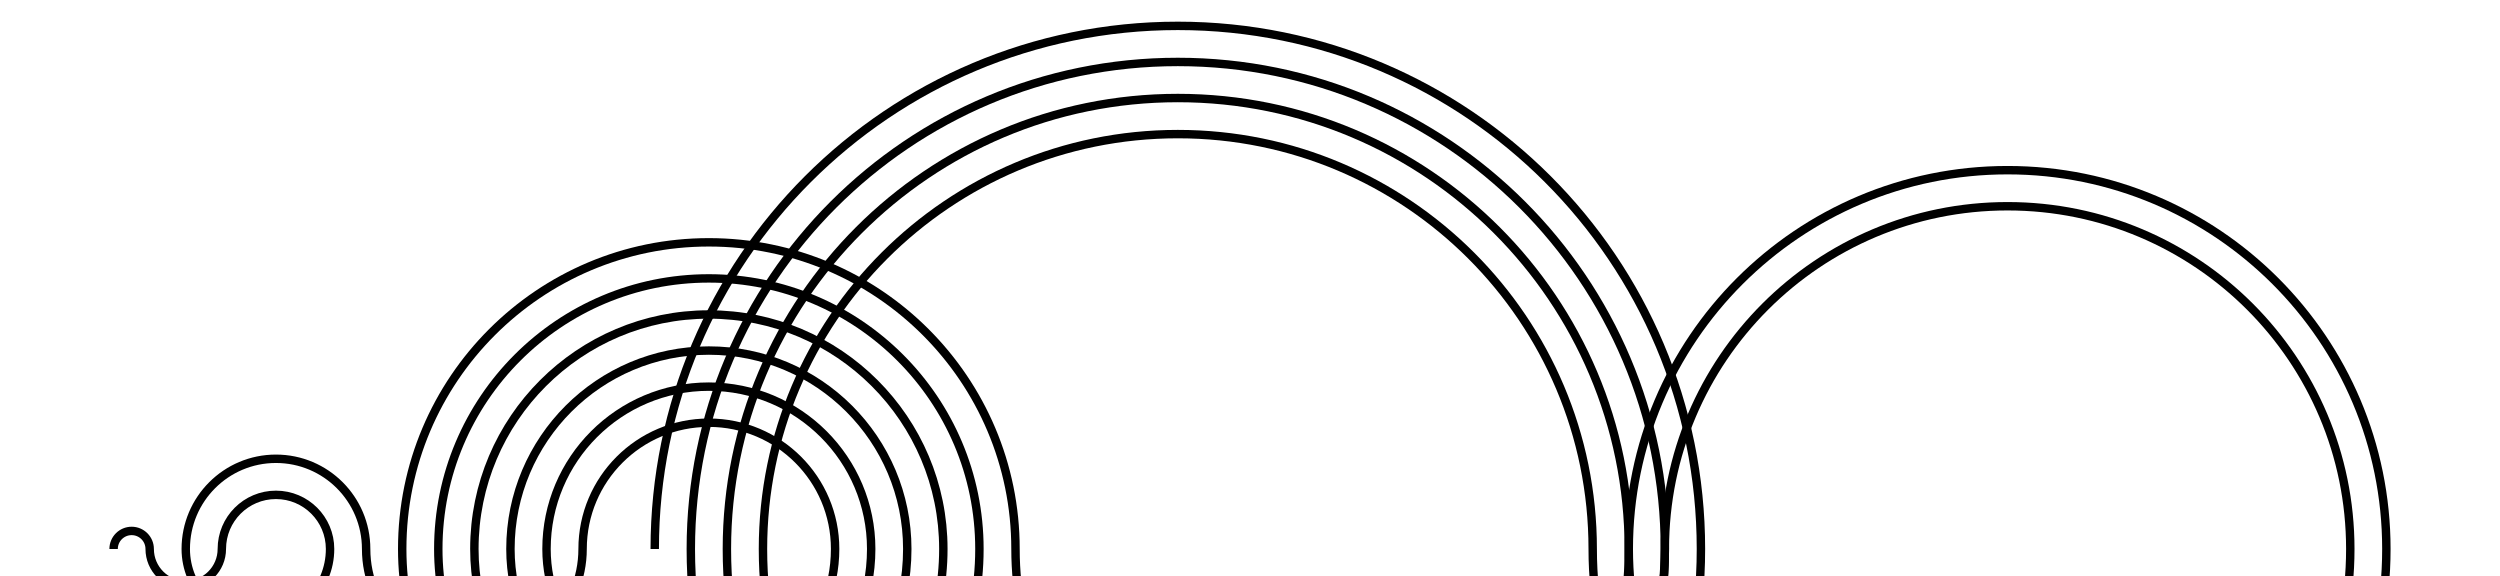
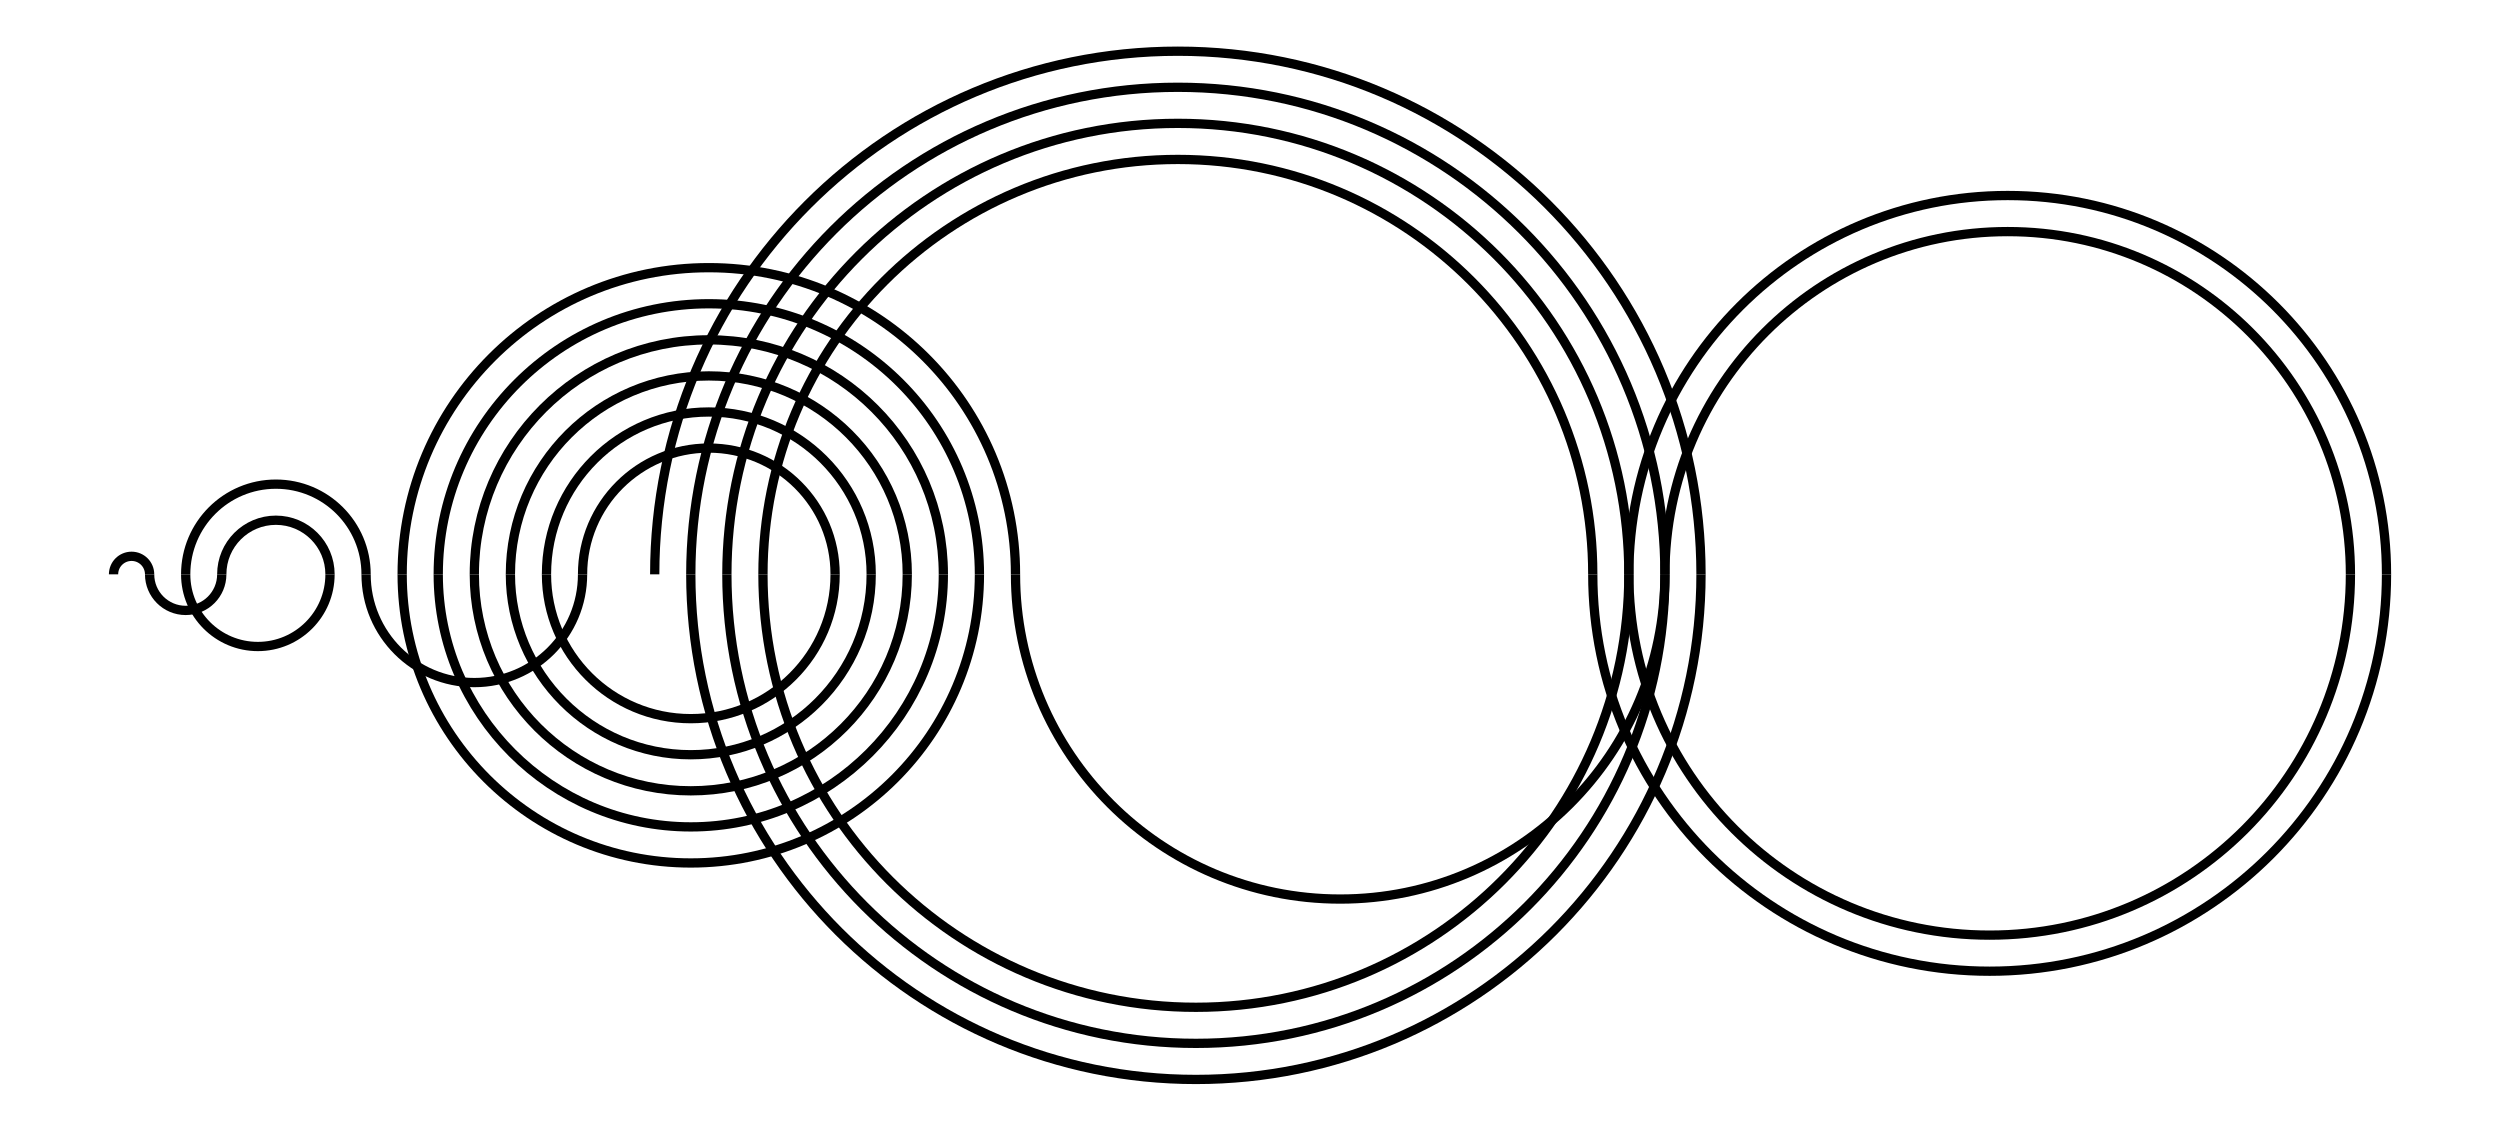
- <svg xmlns="http://www.w3.org/2000/svg" width="434.7" height="100.0" viewBox="-5.00 -5.00 444.71 110.00">
-   <g fill="none" stroke="black" stroke-width="0.072%" transform="translate(0, 100) scale(6.9001, -6.9001)">
+ <svg xmlns="http://www.w3.org/2000/svg" width="221.1" height="100.0" viewBox="-5.00 -54.12 231.12 110.00">
+   <g fill="none" stroke="black" stroke-width="0.142%" transform="translate(0, 1.7544) scale(3.5099, -3.5099)">
    <path d="M 1.00,0.00 A 0.50 0.50 0.00 0 1 0.00,0.00" />
    <path d="M 1.00,0.00 A 1.00 1.00 0.00 0 1 3.00,0.00" />
    <path d="M 6.00,0.00 A 1.50 1.50 0.00 0 1 3.00,0.00" />
    <path d="M 2.00,0.00 A 2.00 2.00 0.00 0 1 6.00,0.00" />
    <path d="M 7.00,0.00 A 2.50 2.50 0.00 0 1 2.00,0.00" />
    <path d="M 7.00,0.00 A 3.00 3.00 0.00 0 1 13.00,0.00" />
    <path d="M 20.00,0.00 A 3.50 3.50 0.00 0 1 13.00,0.00" />
    <path d="M 12.00,0.00 A 4.00 4.00 0.00 0 1 20.00,0.00" />
    <path d="M 21.00,0.00 A 4.50 4.50 0.00 0 1 12.00,0.00" />
    <path d="M 11.00,0.00 A 5.00 5.00 0.00 0 1 21.00,0.00" />
    <path d="M 22.00,0.00 A 5.50 5.50 0.00 0 1 11.00,0.00" />
    <path d="M 10.00,0.00 A 6.00 6.00 0.00 0 1 22.00,0.00" />
    <path d="M 23.00,0.00 A 6.50 6.50 0.00 0 1 10.00,0.00" />
    <path d="M 9.00,0.00 A 7.00 7.00 0.00 0 1 23.00,0.00" />
    <path d="M 24.00,0.00 A 7.50 7.50 0.00 0 1 9.00,0.00" />
    <path d="M 8.00,0.00 A 8.00 8.00 0.00 0 1 24.00,0.00" />
    <path d="M 25.00,0.00 A 8.50 8.50 0.00 0 1 8.00,0.00" />
    <path d="M 25.00,0.00 A 9.00 9.00 0.00 0 1 43.00,0.00" />
    <path d="M 62.00,0.00 A 9.50 9.50 0.00 0 1 43.00,0.00" />
    <path d="M 42.00,0.00 A 10.00 10.00 0.00 0 1 62.00,0.00" />
    <path d="M 63.00,0.00 A 10.50 10.50 0.00 0 1 42.00,0.00" />
    <path d="M 41.00,0.00 A 11.00 11.00 0.00 0 1 63.00,0.00" />
    <path d="M 41.00,0.00 A 11.50 11.50 0.00 0 1 18.00,0.00" />
    <path d="M 18.00,0.00 A 12.00 12.00 0.00 0 1 42.00,0.00" />
    <path d="M 42.00,0.00 A 12.50 12.50 0.00 0 1 17.00,0.00" />
    <path d="M 17.00,0.00 A 13.00 13.00 0.00 0 1 43.00,0.00" />
    <path d="M 43.00,0.00 A 13.50 13.50 0.00 0 1 16.00,0.00" />
    <path d="M 16.00,0.00 A 14.00 14.00 0.00 0 1 44.00,0.00" />
    <path d="M 44.00,0.00 A 14.50 14.50 0.00 0 1 15.00,0.00" />
  </g>
</svg>
